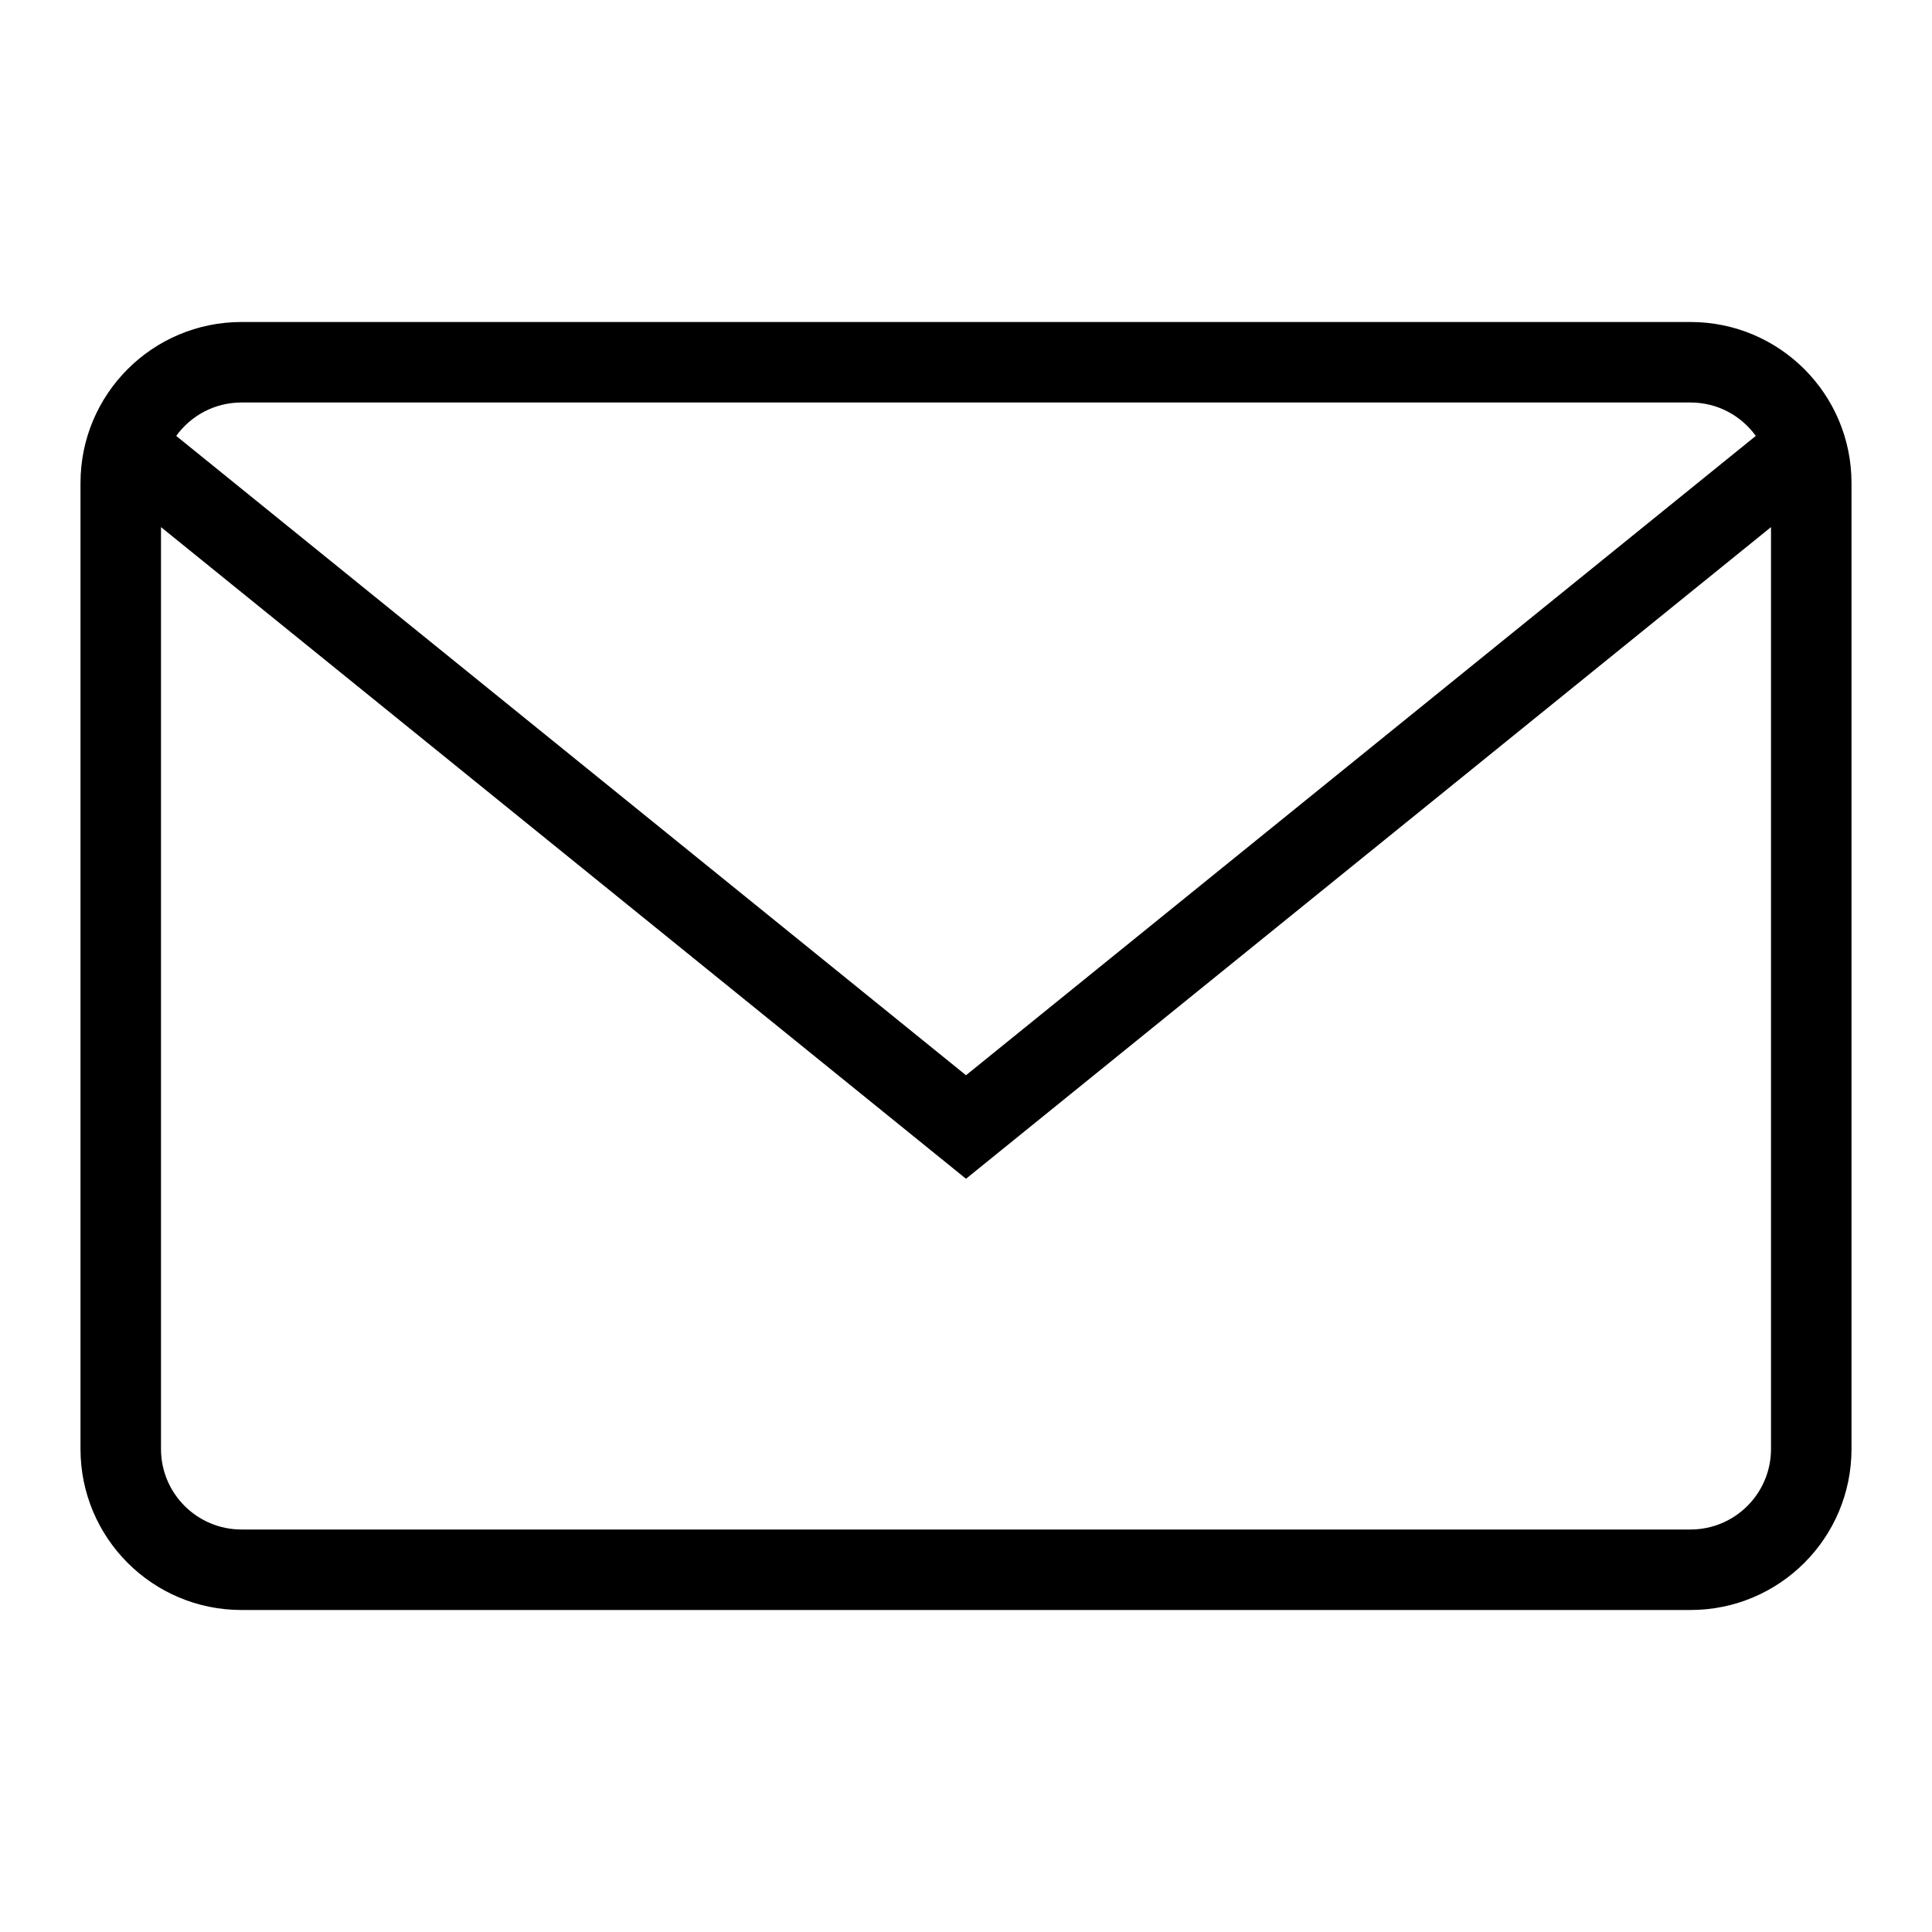
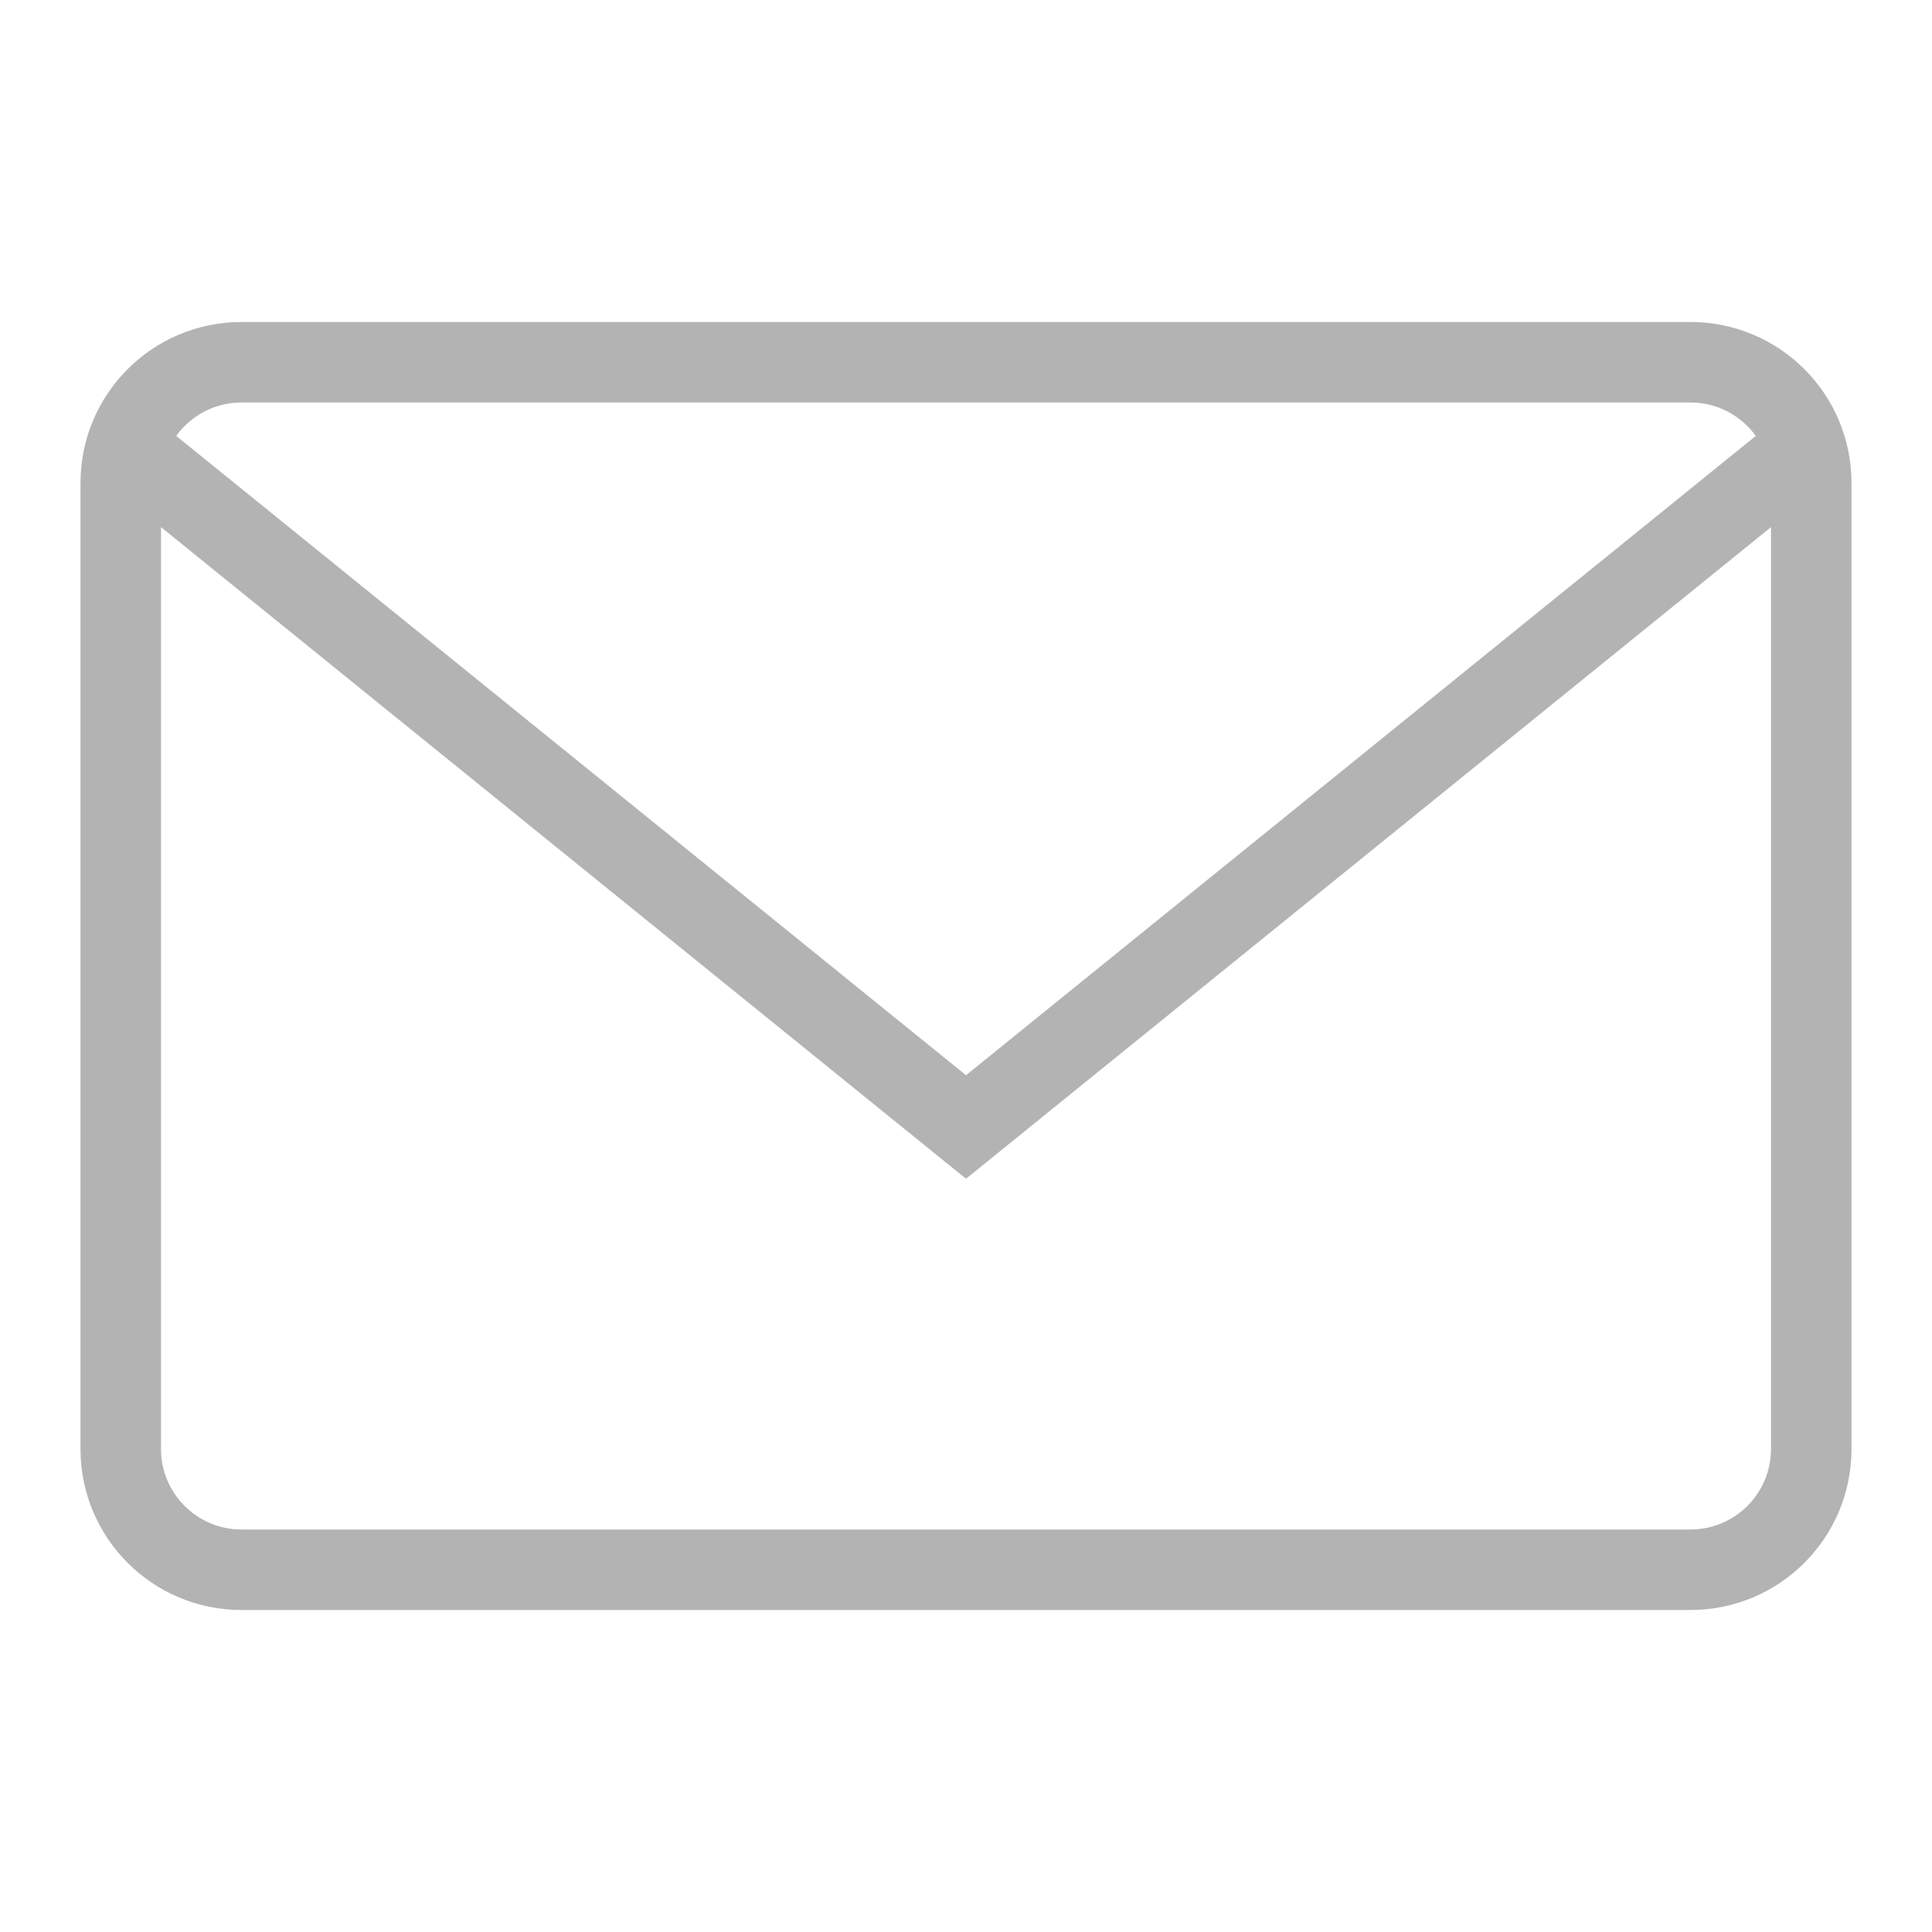
<svg xmlns="http://www.w3.org/2000/svg" width="24" height="24" viewBox="0 0 24 24" fill="none">
-   <path fill-rule="evenodd" clip-rule="evenodd" d="M1 6C1 4.895 1.895 4 3 4H21C22.105 4 23 4.895 23 6V18C23 19.105 22.105 20 21 20H3C1.895 20 1 19.105 1 18V6ZM3 5H21C21.334 5 21.629 5.163 21.811 5.415L12 13.357L2.189 5.415C2.371 5.163 2.666 5 3 5ZM2 6.548V18C2 18.552 2.448 19 3 19H21C21.552 19 22 18.552 22 18V6.548L12 14.643L2 6.548Z" fill="black" />
+   <path d="M1 6C1 4.895 1.895 4 3 4H21C22.105 4 23 4.895 23 6V18C23 19.105 22.105 20 21 20H3C1.895 20 1 19.105 1 18V6ZM3 5C2.666 5 2.371 5.163 2.189 5.415L12 13.357L21.811 5.415C21.629 5.163 21.334 5 21 5H3ZM2 6.548V18C2 18.552 2.448 19 3 19H21C21.552 19 22 18.552 22 18V6.548L12 14.643L2 6.548Z" fill="#B3B3B3" />
</svg>
